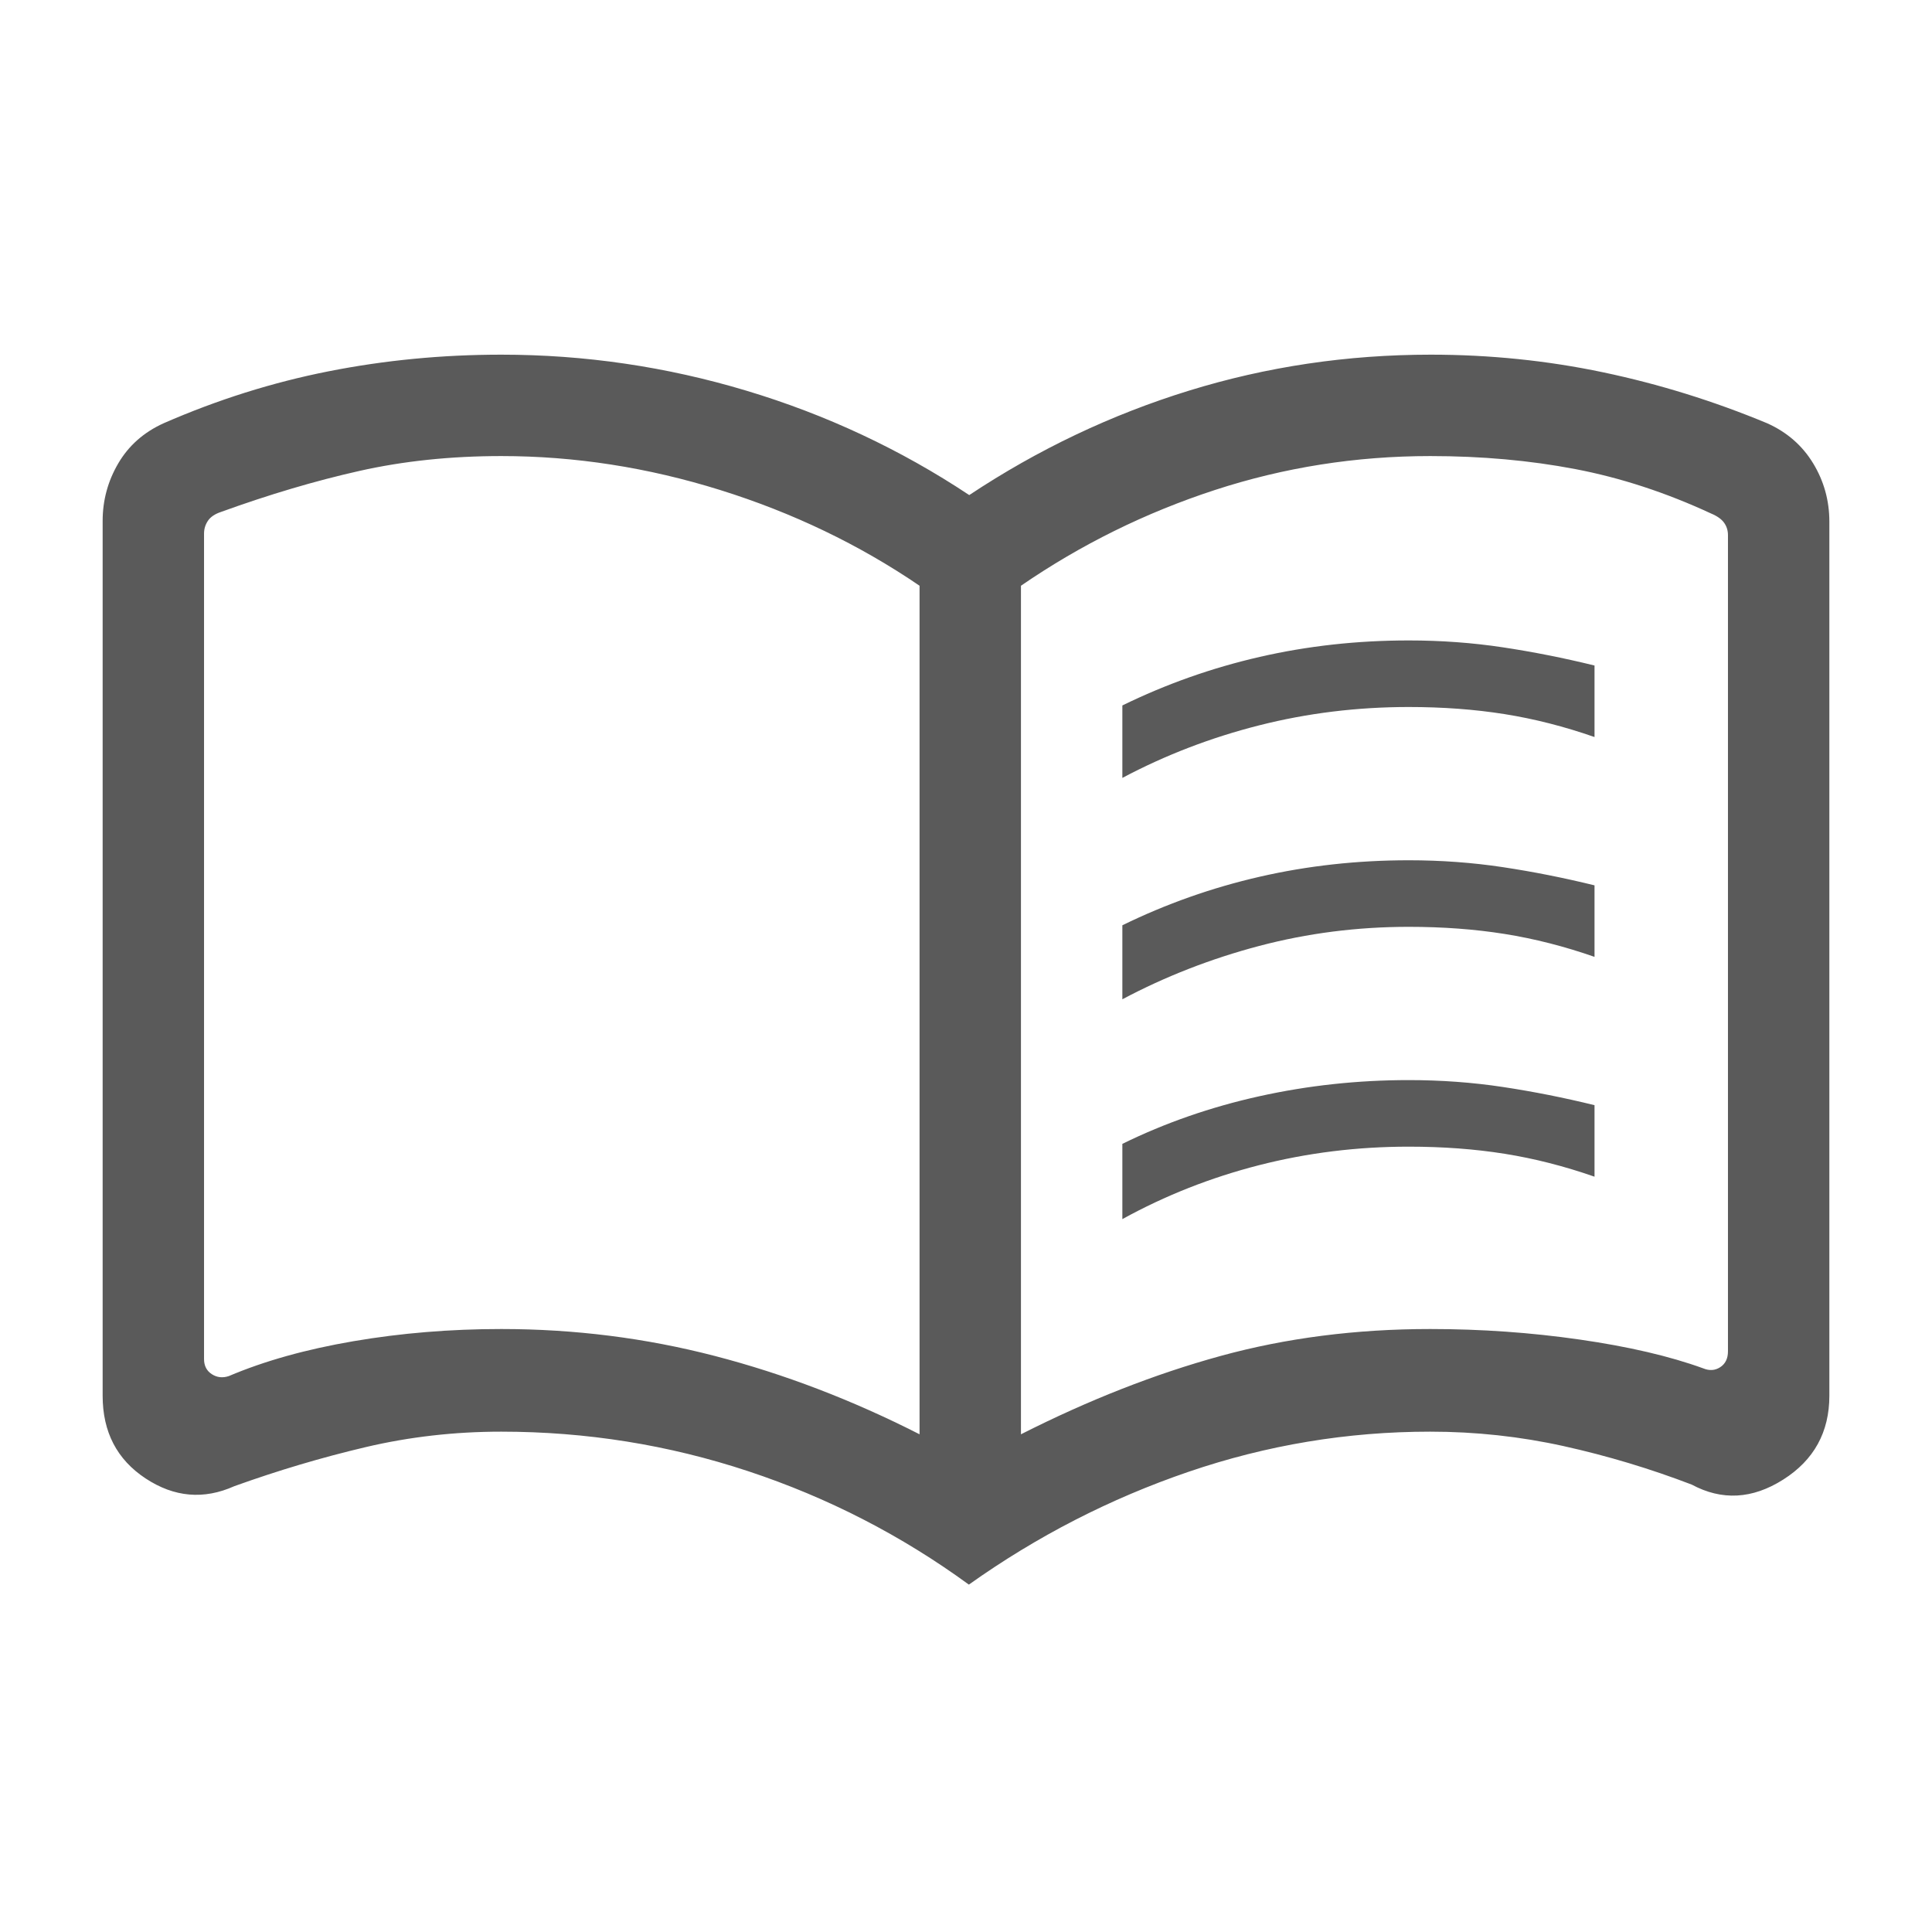
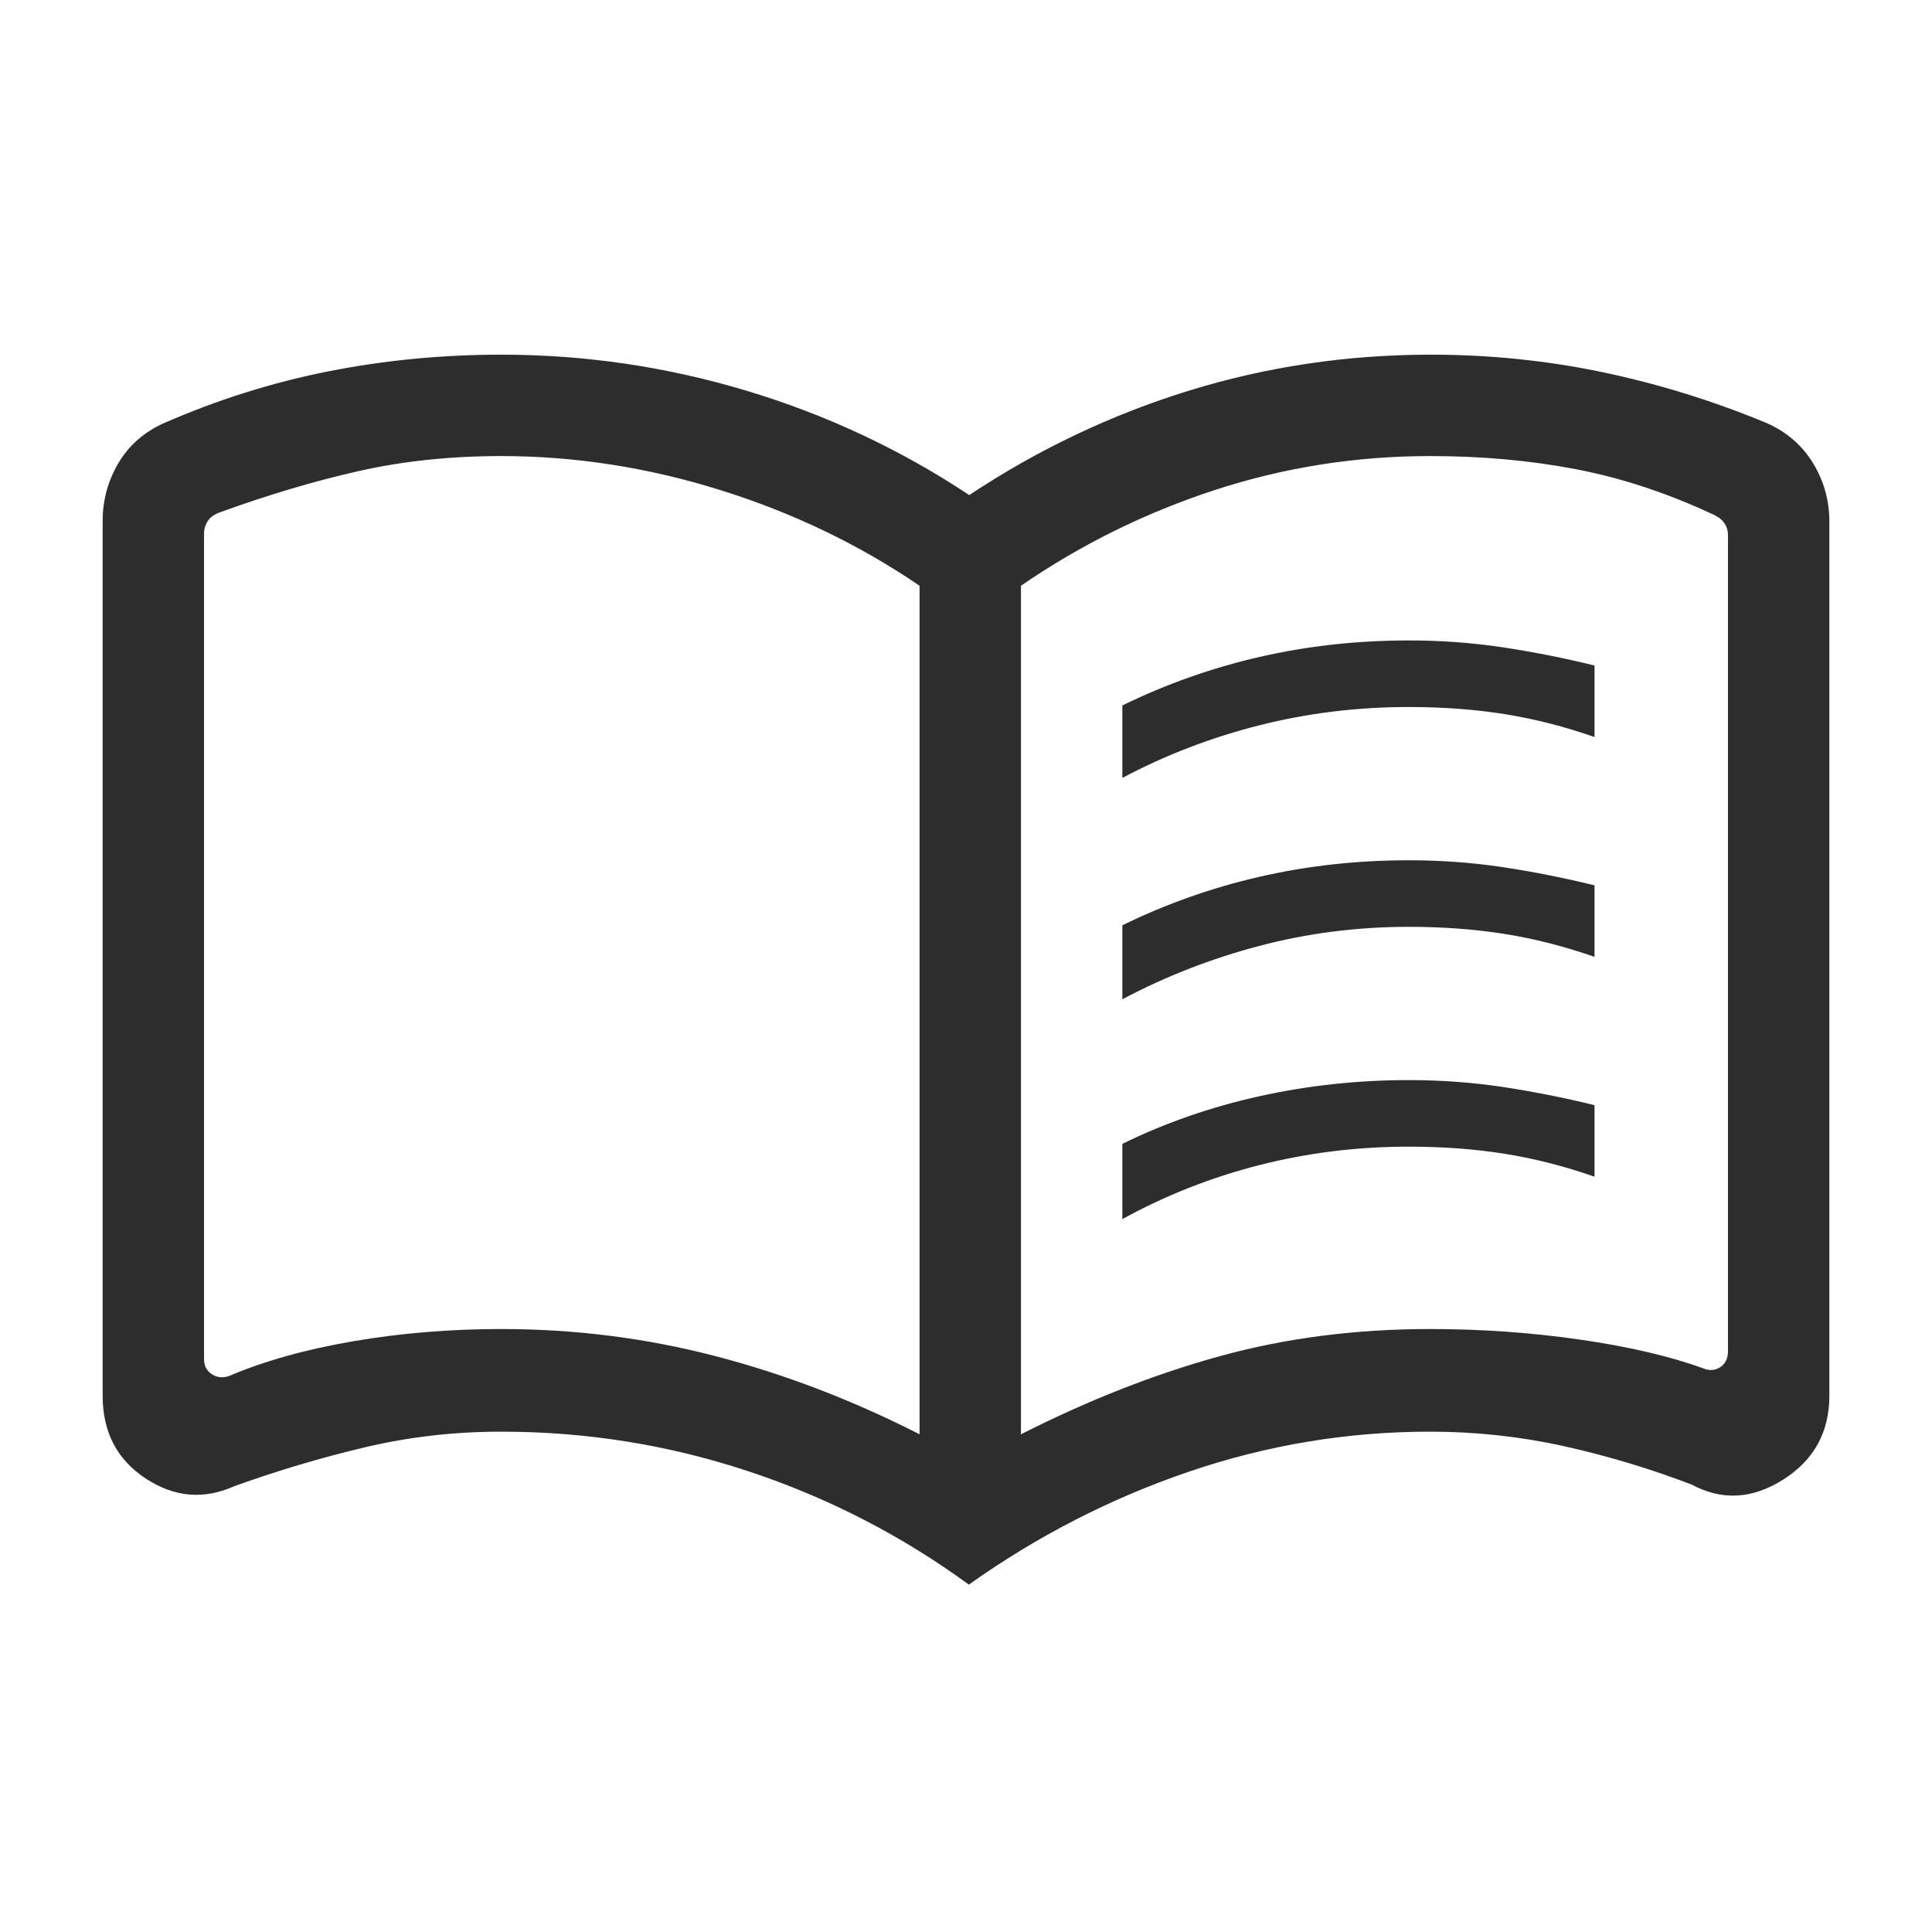
<svg xmlns="http://www.w3.org/2000/svg" height="48" viewBox="0 -960 960 960" width="48" version="1.1" id="svg1">
  <defs id="defs1" />
-   <path d="M557.692-573.462v-35.999q32.615-15.954 68.269-24.131T700-641.769q24.077 0 46.769 3.423 22.692 3.423 45.538 9.039v35.537q-22.461-7.846-44.653-11.384-22.193-3.539-47.654-3.539-38.385 0-74.346 9.116-35.962 9.115-67.962 26.115Zm0 219.231v-37.384q31.846-15.646 68.077-23.669Q662-423.307 700-423.307q24.077 0 46.769 3.423 22.692 3.423 45.538 9.038v35.538q-22.461-7.846-44.653-11.385-22.193-3.538-47.654-3.538-38.385 0-74.346 9.192-35.962 9.193-67.962 26.808Zm0-109.231v-36.768q32.615-15.954 68.269-24.131T700-532.538q24.077 0 46.769 3.423 22.692 3.423 45.538 9.038v35.538q-22.461-7.846-44.653-11.384-22.193-3.539-47.654-3.539-38.385 0-74.346 9.5-35.962 9.5-67.962 26.5ZM249.077-299.616q54.531 0 106.112 13.385 51.581 13.385 101.735 38.923v-421.639q-45-30.668-99.041-47.553-54.042-16.884-108.806-16.884-37.612 0-70.498 7.384-32.886 7.385-68.732 20.367-4.616 1.539-6.539 4.424-1.923 2.885-1.923 6.346v410.169q0 5.001 3.846 7.501 3.847 2.5 8.463.962 26.615-11.308 62.02-17.346 35.405-6.039 73.363-6.039Zm258.23 52.308q50.402-25.538 99.195-38.923 48.793-13.385 104.215-13.385 37.821 0 74.205 5.231 36.385 5.231 61.384 14.307 4.616 1.924 8.463-.576 3.846-2.501 3.846-7.886v-405.562q0-3.461-1.923-6.154-1.923-2.692-6.539-4.616-33.616-15.589-67.438-22.051-33.822-6.461-71.998-6.461-55.422 0-107.108 16.884-51.687 16.885-96.302 47.553v421.639Zm-25.884 74.691q-50.371-36.742-109.708-56.371-59.337-19.629-122.638-19.629-34.758 0-67.417 7.692t-65.197 19.385q-22.8 10.23-44.13-3.838-21.331-14.069-21.331-41.086v-434.617q0-15.456 7.769-28.687 7.769-13.231 22.538-19.923 40.152-17.539 81.966-25.808 41.813-8.269 85.841-8.269 62.158 0 121.713 17.885 59.556 17.884 110.786 51.884 51.231-34 109.169-51.884 57.938-17.885 120.139-17.885 43.935 0 85.659 8.769 41.724 8.769 81.493 25.308 14.77 6.615 22.847 19.884 8.077 13.27 8.077 29.039v434.304q0 27.125-22.958 41.678-22.958 14.553-45.427 2.476-31.154-11.923-63.605-19.115-32.452-7.192-66.381-7.192-61.65 0-120.023 19.937-58.374 19.936-109.182 56.063ZM279.154-489.231Z" id="path1" style="fill:#5a5a5a;fill-opacity:1" />
+   <path d="M557.692-573.462v-35.999q32.615-15.954 68.269-24.131T700-641.769q24.077 0 46.769 3.423 22.692 3.423 45.538 9.039v35.537q-22.461-7.846-44.653-11.384-22.193-3.539-47.654-3.539-38.385 0-74.346 9.116-35.962 9.115-67.962 26.115Zm0 219.231v-37.384q31.846-15.646 68.077-23.669Q662-423.307 700-423.307q24.077 0 46.769 3.423 22.692 3.423 45.538 9.038v35.538q-22.461-7.846-44.653-11.385-22.193-3.538-47.654-3.538-38.385 0-74.346 9.192-35.962 9.193-67.962 26.808Zm0-109.231v-36.768q32.615-15.954 68.269-24.131T700-532.538q24.077 0 46.769 3.423 22.692 3.423 45.538 9.038v35.538q-22.461-7.846-44.653-11.384-22.193-3.539-47.654-3.539-38.385 0-74.346 9.5-35.962 9.5-67.962 26.5ZM249.077-299.616q54.531 0 106.112 13.385 51.581 13.385 101.735 38.923v-421.639q-45-30.668-99.041-47.553-54.042-16.884-108.806-16.884-37.612 0-70.498 7.384-32.886 7.385-68.732 20.367-4.616 1.539-6.539 4.424-1.923 2.885-1.923 6.346v410.169q0 5.001 3.846 7.501 3.847 2.5 8.463.962 26.615-11.308 62.02-17.346 35.405-6.039 73.363-6.039Zm258.23 52.308q50.402-25.538 99.195-38.923 48.793-13.385 104.215-13.385 37.821 0 74.205 5.231 36.385 5.231 61.384 14.307 4.616 1.924 8.463-.576 3.846-2.501 3.846-7.886v-405.562q0-3.461-1.923-6.154-1.923-2.692-6.539-4.616-33.616-15.589-67.438-22.051-33.822-6.461-71.998-6.461-55.422 0-107.108 16.884-51.687 16.885-96.302 47.553v421.639Zm-25.884 74.691q-50.371-36.742-109.708-56.371-59.337-19.629-122.638-19.629-34.758 0-67.417 7.692t-65.197 19.385q-22.8 10.23-44.13-3.838-21.331-14.069-21.331-41.086v-434.617q0-15.456 7.769-28.687 7.769-13.231 22.538-19.923 40.152-17.539 81.966-25.808 41.813-8.269 85.841-8.269 62.158 0 121.713 17.885 59.556 17.884 110.786 51.884 51.231-34 109.169-51.884 57.938-17.885 120.139-17.885 43.935 0 85.659 8.769 41.724 8.769 81.493 25.308 14.77 6.615 22.847 19.884 8.077 13.27 8.077 29.039v434.304q0 27.125-22.958 41.678-22.958 14.553-45.427 2.476-31.154-11.923-63.605-19.115-32.452-7.192-66.381-7.192-61.65 0-120.023 19.937-58.374 19.936-109.182 56.063ZM279.154-489.231Z" id="path1" style="fill:#2d2d2d;fill-opacity:1" />
</svg>
